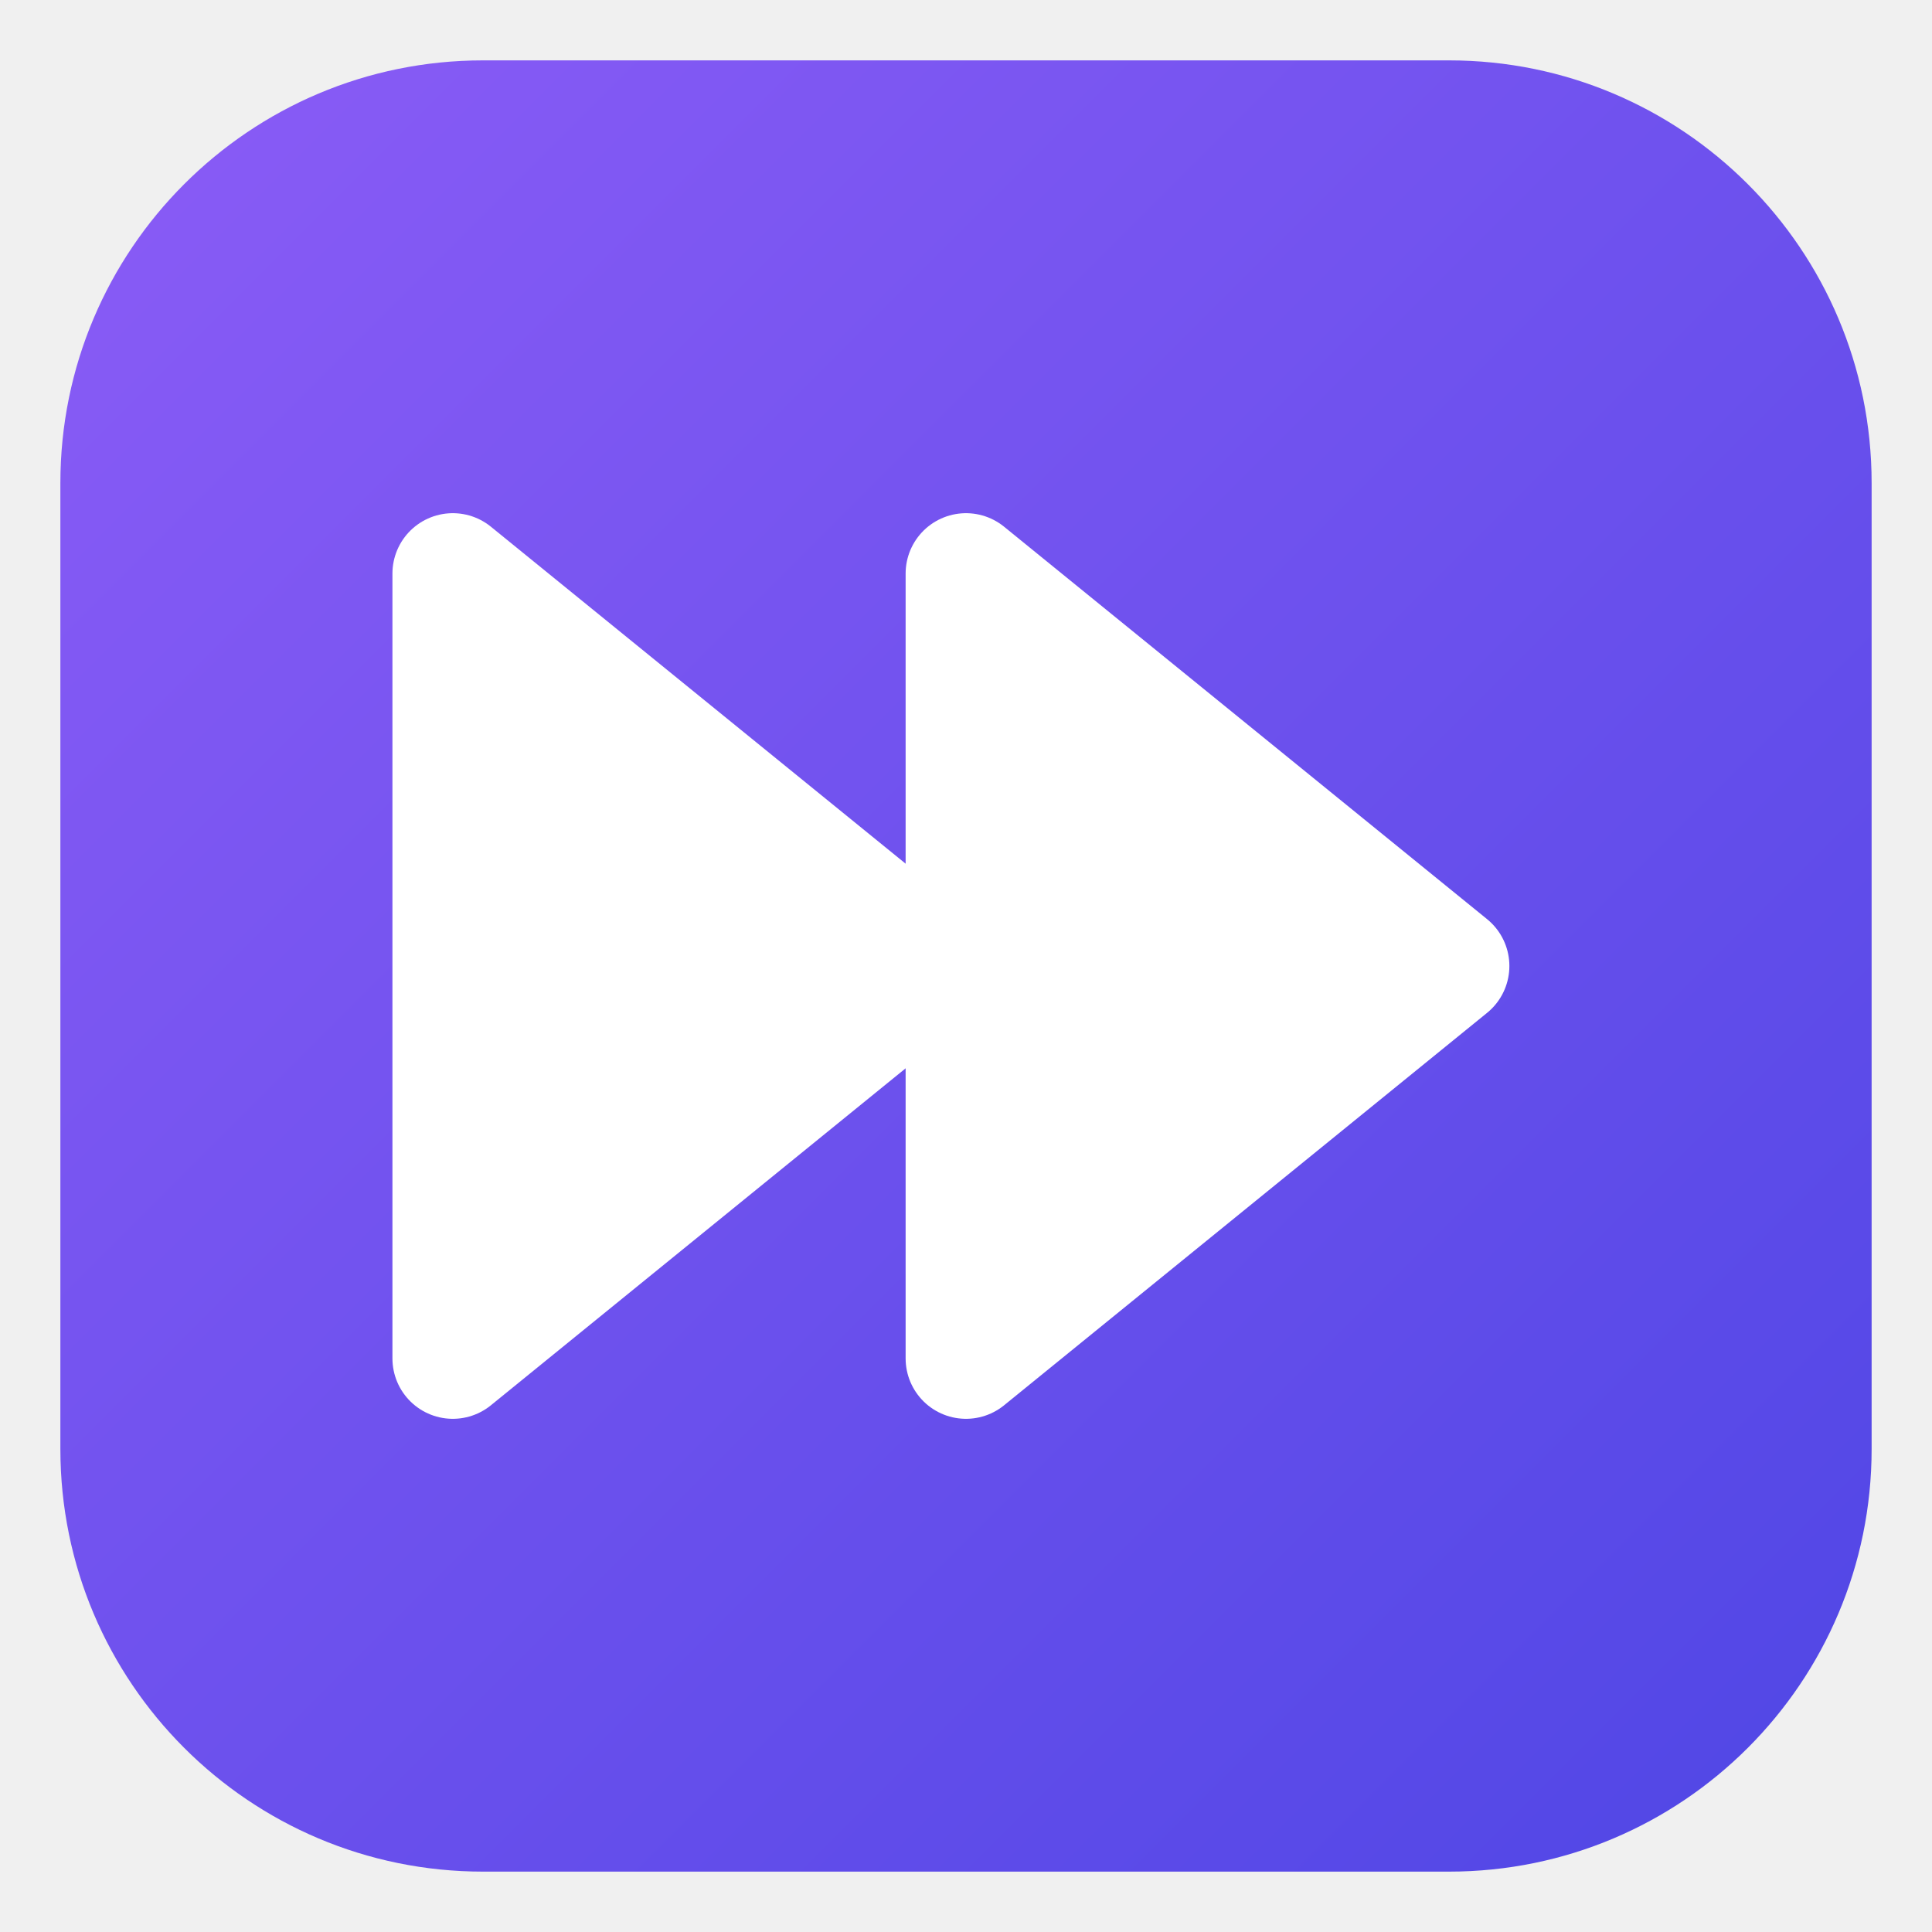
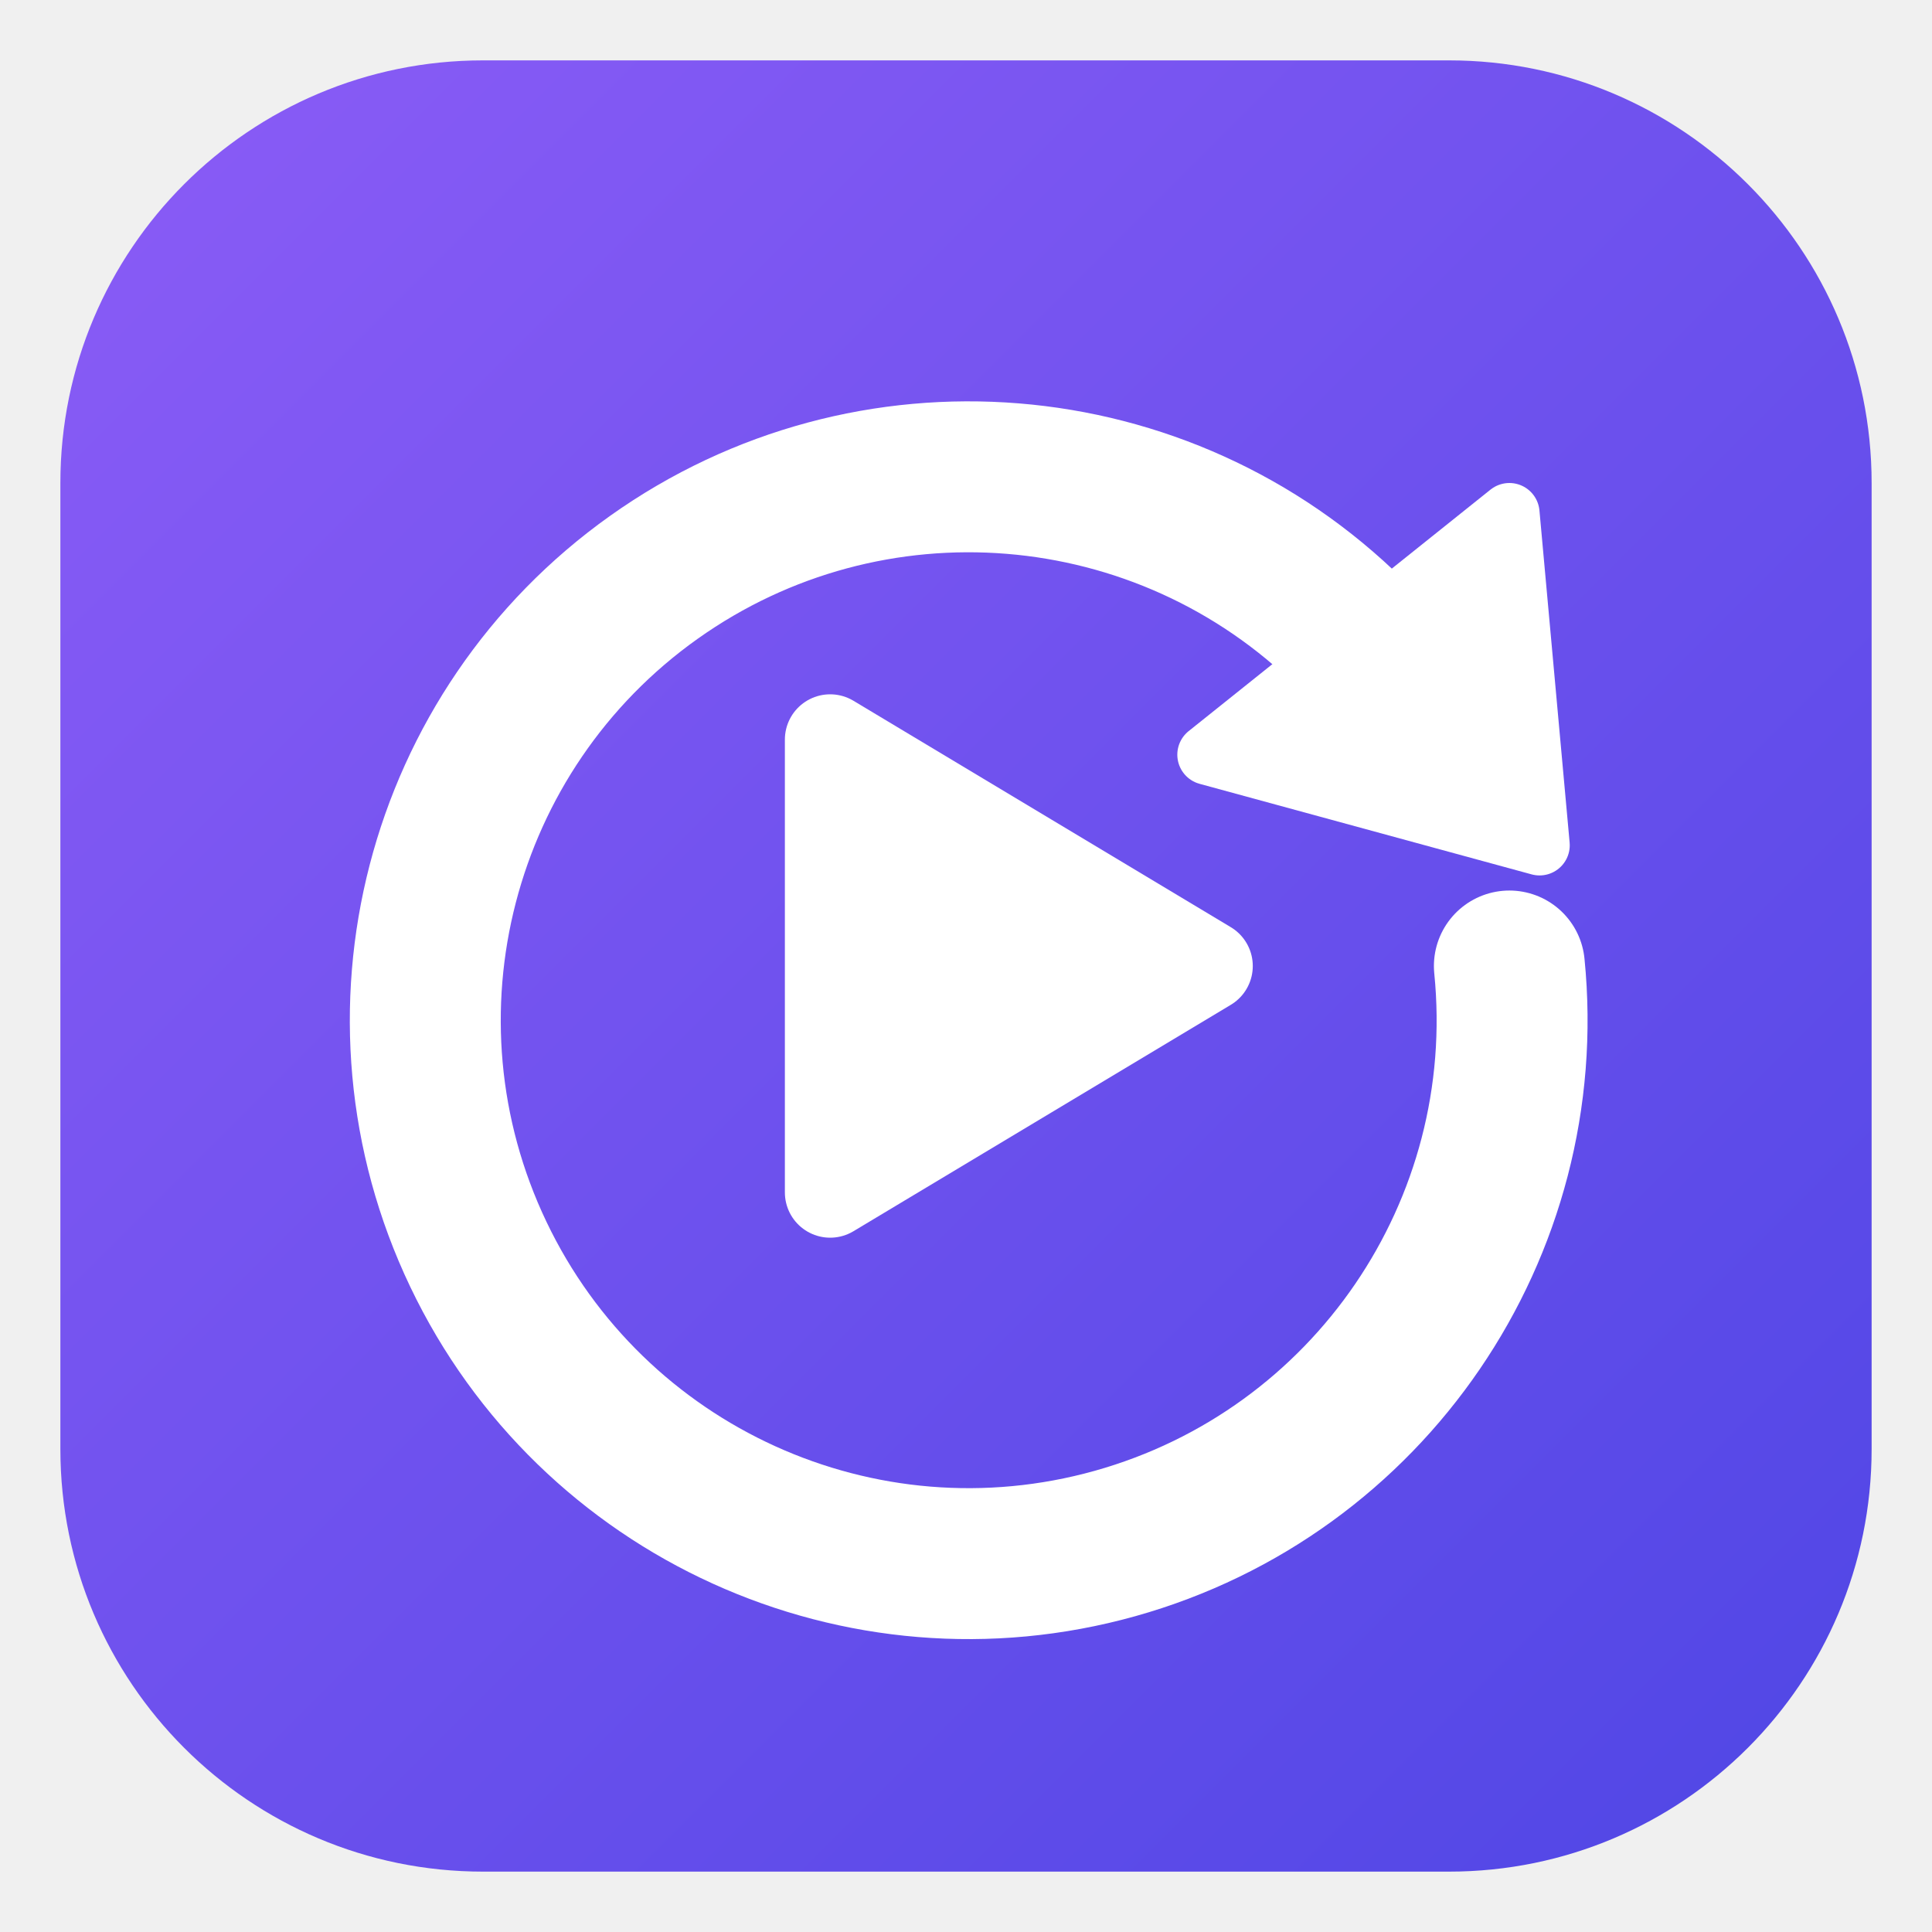
<svg xmlns="http://www.w3.org/2000/svg" viewBox="0 0 128 128" width="128" height="128">
  <defs>
    <linearGradient id="bg" x1="0" y1="0" x2="1" y2="1">
      <stop offset="0" stop-color="#8B5CF6" />
      <stop offset="1" stop-color="#4F46E5" />
    </linearGradient>
  </defs>
  <rect x="4" y="4" width="120" height="120" rx="28" fill="url(#bg)" />
-   <g fill="#ffffff" stroke="#ffffff" stroke-width="8" stroke-linejoin="round">
-     <path d="M30 38 L30 90 L62 64 Z" />
-     <path d="M64 38 L64 90 L96 64 Z" />
-   </g>
+   <path d="M89.5 42 A36 36 0 1 0 100 64" fill="none" stroke="#fff" stroke-width="10" stroke-linecap="round" />
+   <path d="M100 34 L102 56 L80 50 Z" fill="#fff" stroke="#fff" stroke-width="4" stroke-linejoin="round" />
+   <path d="M55 49 L55 79 L80 64 Z" fill="#fff" stroke="#fff" stroke-width="6" stroke-linejoin="round" />
</svg>
